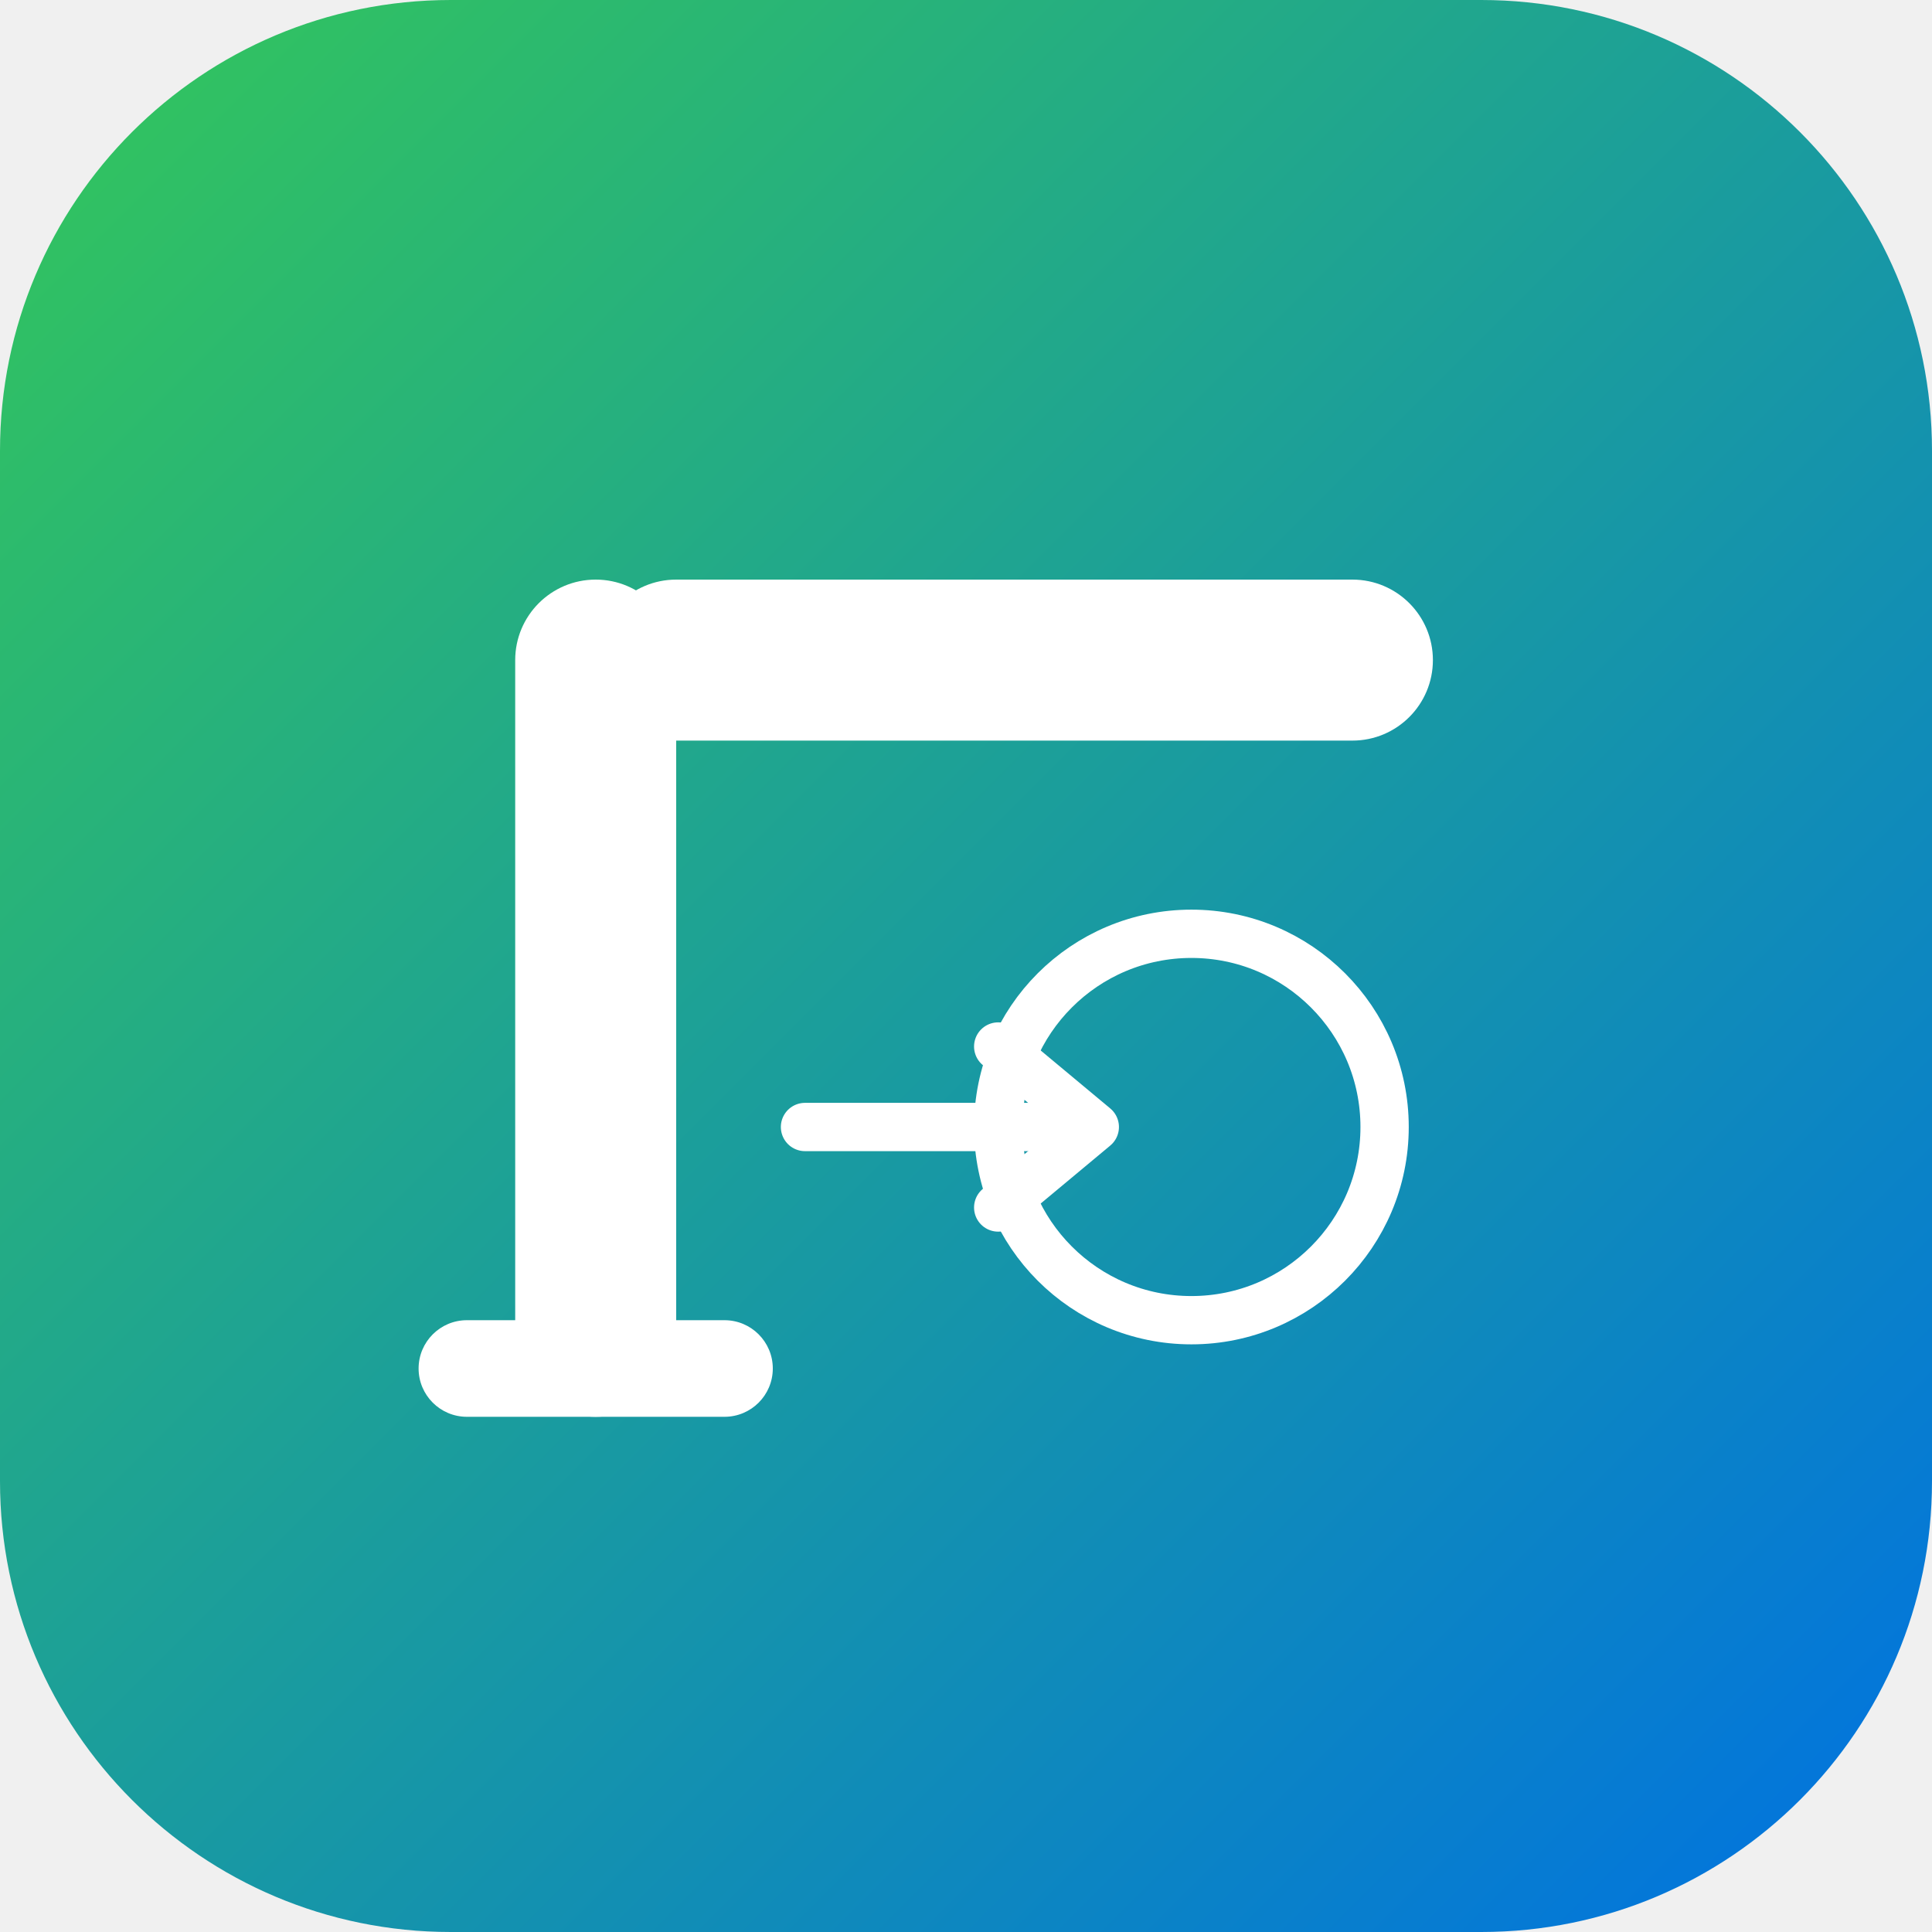
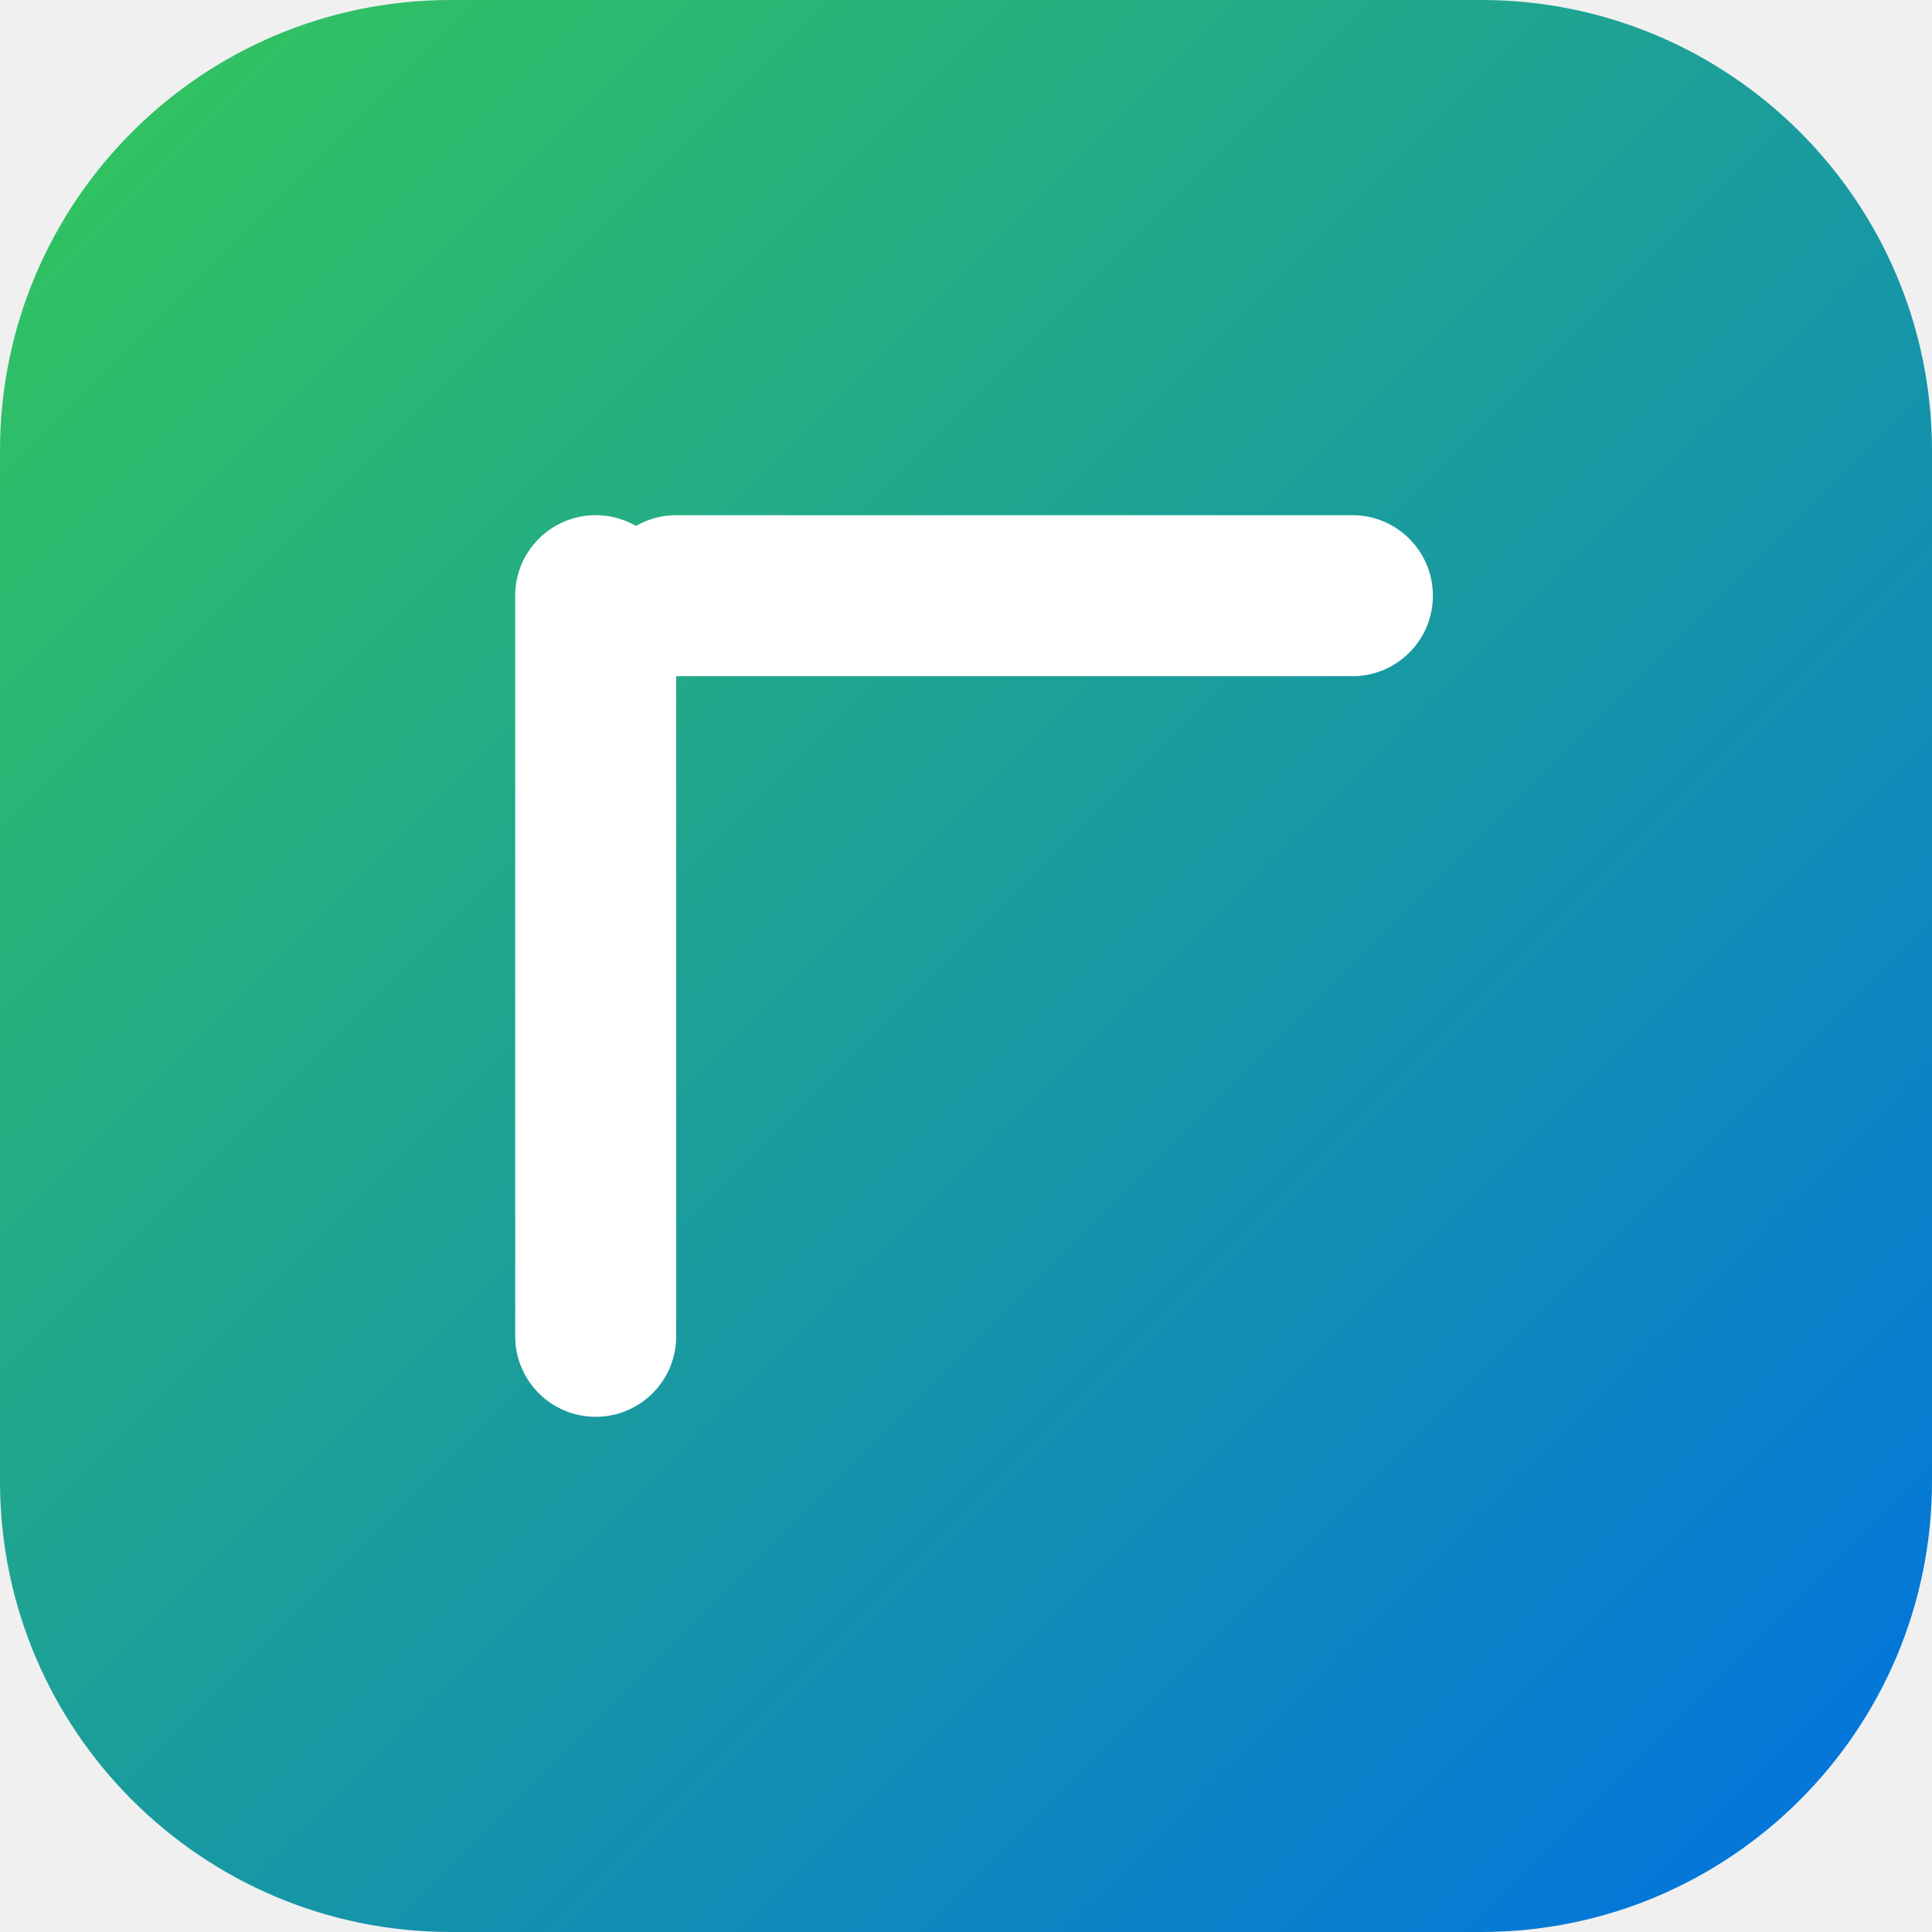
<svg xmlns="http://www.w3.org/2000/svg" viewBox="0 0 120 120" fill="none">
  <defs>
    <linearGradient id="g" x1="0" y1="0" x2="120" y2="120" gradientUnits="userSpaceOnUse">
      <stop offset="0%" stop-color="#34c759" />
      <stop offset="100%" stop-color="#0071e3" />
    </linearGradient>
  </defs>
  <rect width="120" height="120" rx="28" fill="url(#g)" />
-   <rect x="32" y="36" width="10" height="52" rx="5" fill="#fff" />
-   <rect x="37" y="36" width="52" height="10" rx="5" fill="#fff" />
-   <rect x="26" y="82" width="22" height="6" rx="3" fill="#fff" />
-   <circle cx="74" cy="70" r="12" stroke="#fff" stroke-width="3" fill="none" />
-   <path d="M50 70L66 70" stroke="#fff" stroke-width="3" stroke-linecap="round" />
-   <path d="M62 65L68 70L62 75" stroke="#fff" stroke-width="3" stroke-linecap="round" stroke-linejoin="round" fill="none" />
+   <rect x="32" y="32" width="10" height="56" rx="5" fill="#fff" />
+   <rect x="37" y="32" width="52" height="10" rx="5" fill="#fff" />
</svg>
